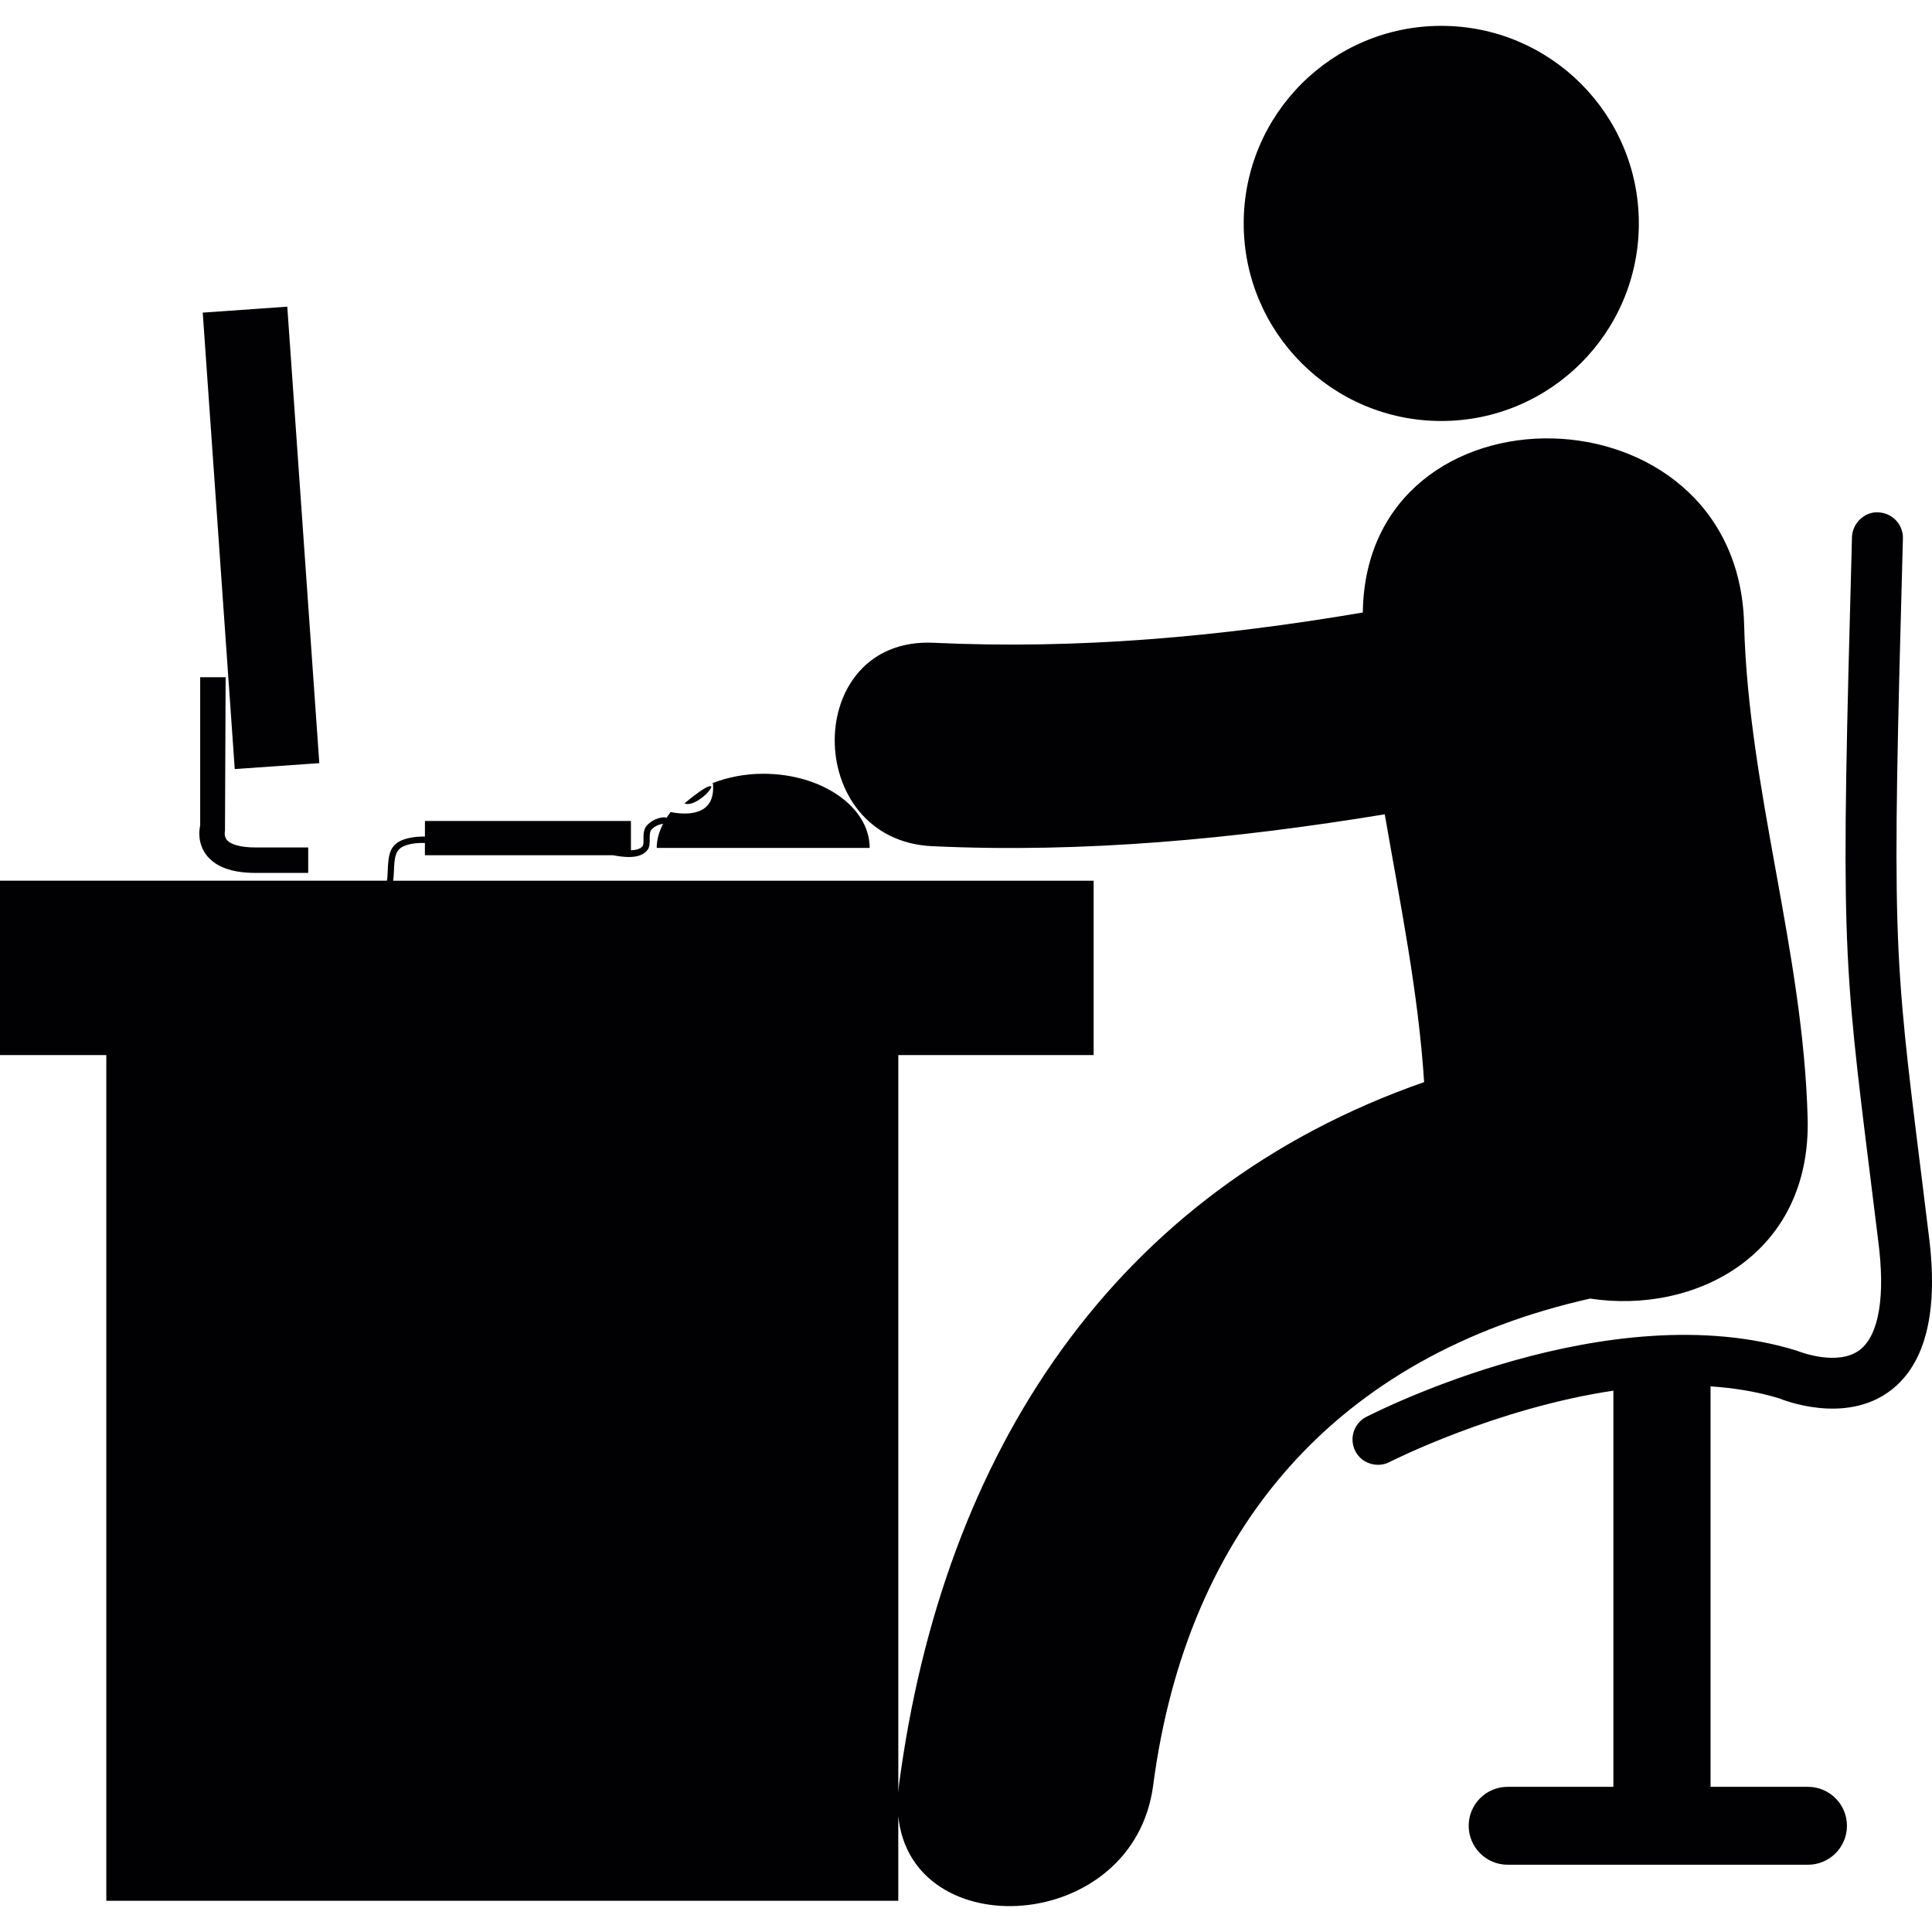
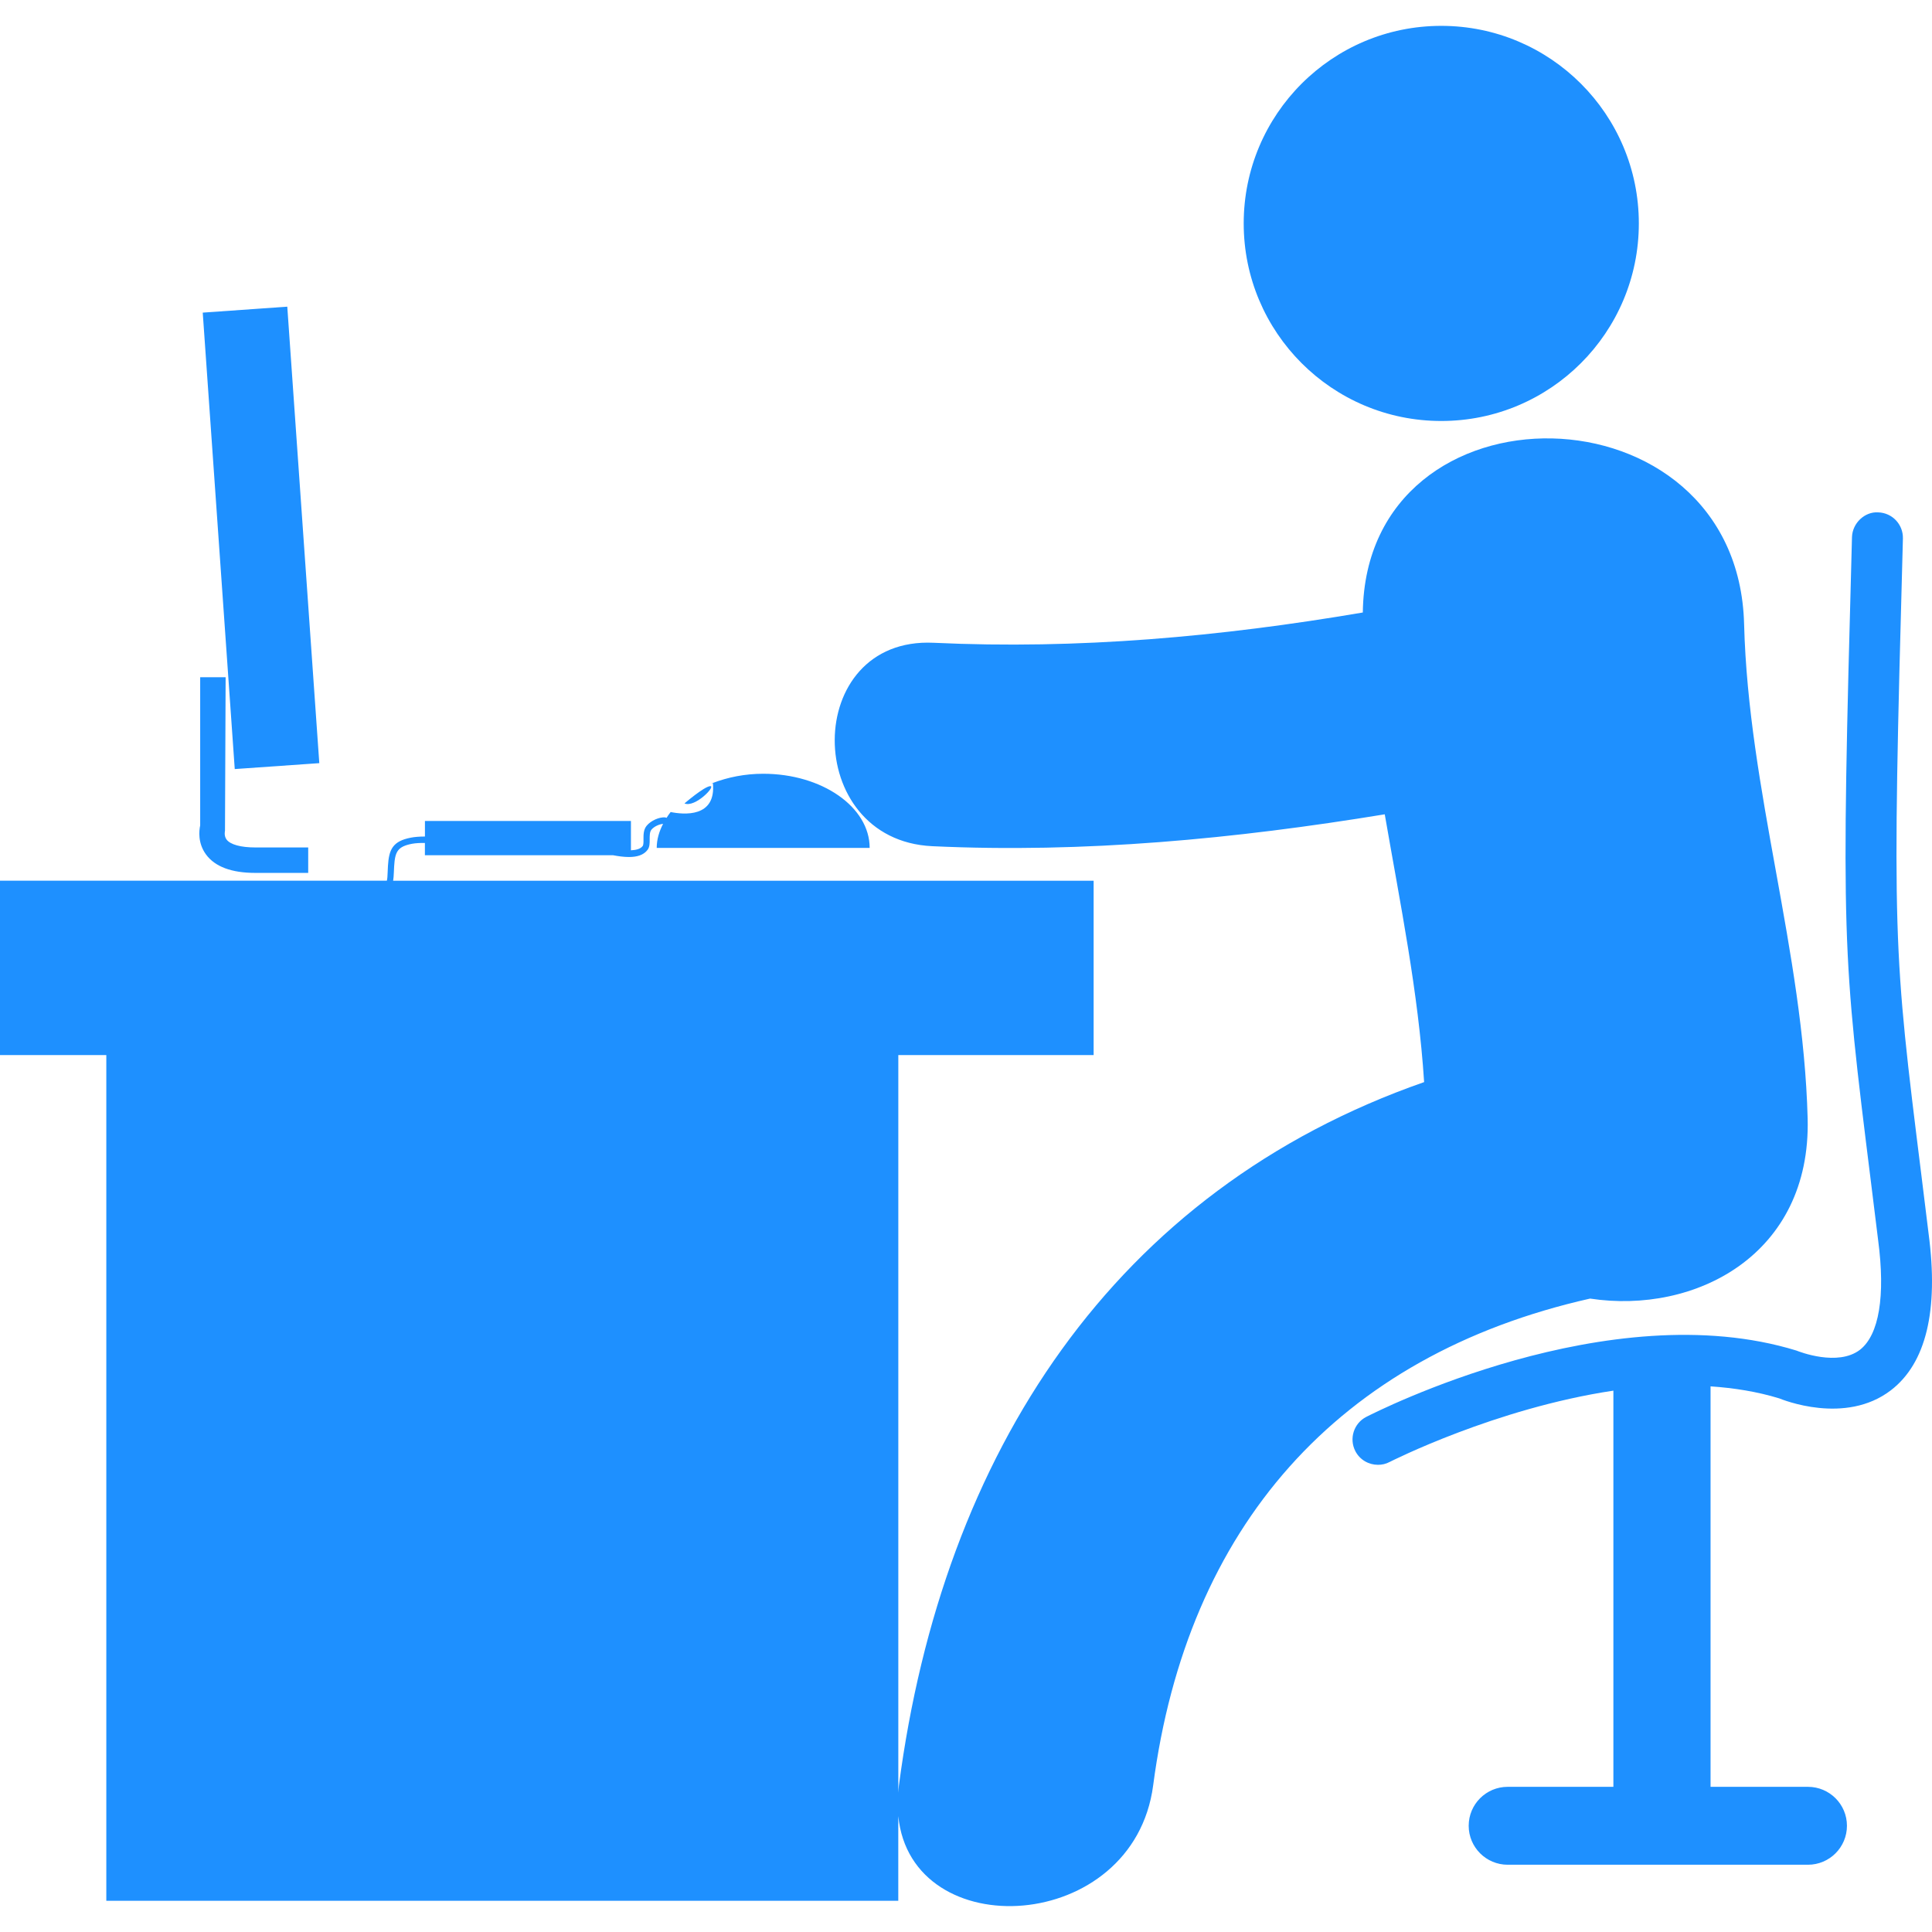
<svg xmlns="http://www.w3.org/2000/svg" version="1.1" id="Capa_1" width="64" height="64" x="0px" y="0px" viewBox="0 0 56.787 56.787" style="enable-background:new 0 0 56.787 56.787;" xml:space="preserve">
  <g>
-     <path style="fill:#010002;" d="M20.875,23.107c-0.178,0.011-0.756,0.508-0.756,0.508C20.43,23.749,21.054,23.096,20.875,23.107z    M20.953,23.005l-0.046,0.028c0.016-0.006,0.031-0.012,0.045-0.018C20.952,23.011,20.953,23.009,20.953,23.005z M42.363,0.76   c3.207,0,5.807,2.6,5.807,5.807s-2.6,5.807-5.807,5.807s-5.807-2.6-5.807-5.807S39.156,0.76,42.363,0.76z M7.503,25.657h1.556   v-0.748H7.503c-0.424,0-0.73-0.084-0.842-0.23c-0.085-0.112-0.048-0.258-0.048-0.258l0.019-4.516H5.884v4.357   c-0.033,0.152-0.075,0.517,0.171,0.853C6.317,25.474,6.806,25.657,7.503,25.657z M56.688,36.269l-0.211-1.712   c-0.834-6.688-0.867-6.943-0.545-18.729c0.01-0.413-0.312-0.756-0.728-0.768c-0.392-0.026-0.756,0.314-0.769,0.727   c-0.324,11.896-0.289,12.161,0.557,18.952l0.212,1.715c0.217,1.643,0.026,2.781-0.533,3.219c-0.651,0.502-1.79,0.056-1.868,0.024   c-5.501-1.692-12.354,1.804-12.644,1.949c-0.367,0.188-0.511,0.641-0.321,1.008c0.133,0.257,0.395,0.401,0.665,0.401   c0.115,0,0.231-0.024,0.343-0.084c0.045-0.021,3.104-1.576,6.576-2.096V52.52h-3.107c-0.633,0-1.146,0.512-1.146,1.145   c0,0.631,0.513,1.145,1.146,1.145h8.826c0.633,0,1.146-0.514,1.146-1.145c0-0.633-0.514-1.145-1.146-1.145h-2.863V40.749   c0.689,0.047,1.369,0.154,2.021,0.354c0.08,0.032,1.935,0.794,3.281-0.24C56.611,40.071,56.986,38.522,56.688,36.269z    M53.132,32.874c-0.129-4.919-1.741-9.636-1.868-14.534c-0.187-7.134-11.119-7.296-11.207-0.337   c-4.184,0.712-8.363,1.09-12.617,0.89c-3.861-0.181-3.873,5.8-0.039,5.979c4.468,0.209,8.9-0.215,13.301-0.937   c0.452,2.618,0.987,5.223,1.157,7.871c-9.104,3.18-14.15,10.885-15.438,20.677c-0.009,0.067-0.011,0.139-0.017,0.209v-21.68h5.741   v-5.125h-20.59c0.012-0.065,0.017-0.141,0.021-0.235c0.002-0.056,0.005-0.118,0.009-0.188c0.026-0.433,0.102-0.581,0.526-0.663   c0.107-0.02,0.242-0.026,0.378-0.024v0.36h5.526c0.161,0.03,0.321,0.053,0.47,0.053c0.232,0,0.432-0.053,0.55-0.212   c0.062-0.083,0.062-0.198,0.061-0.309c0-0.107-0.001-0.217,0.051-0.282c0.08-0.097,0.234-0.162,0.343-0.172   c-0.115,0.222-0.187,0.458-0.187,0.708h6.259c0-1.204-1.402-2.18-3.129-2.18c-0.54,0-1.037,0.103-1.479,0.27   c0.103,1.031-0.867,0.931-1.242,0.855c-0.044,0.055-0.082,0.113-0.12,0.171c-0.017-0.004-0.031-0.014-0.05-0.015   c-0.167-0.008-0.408,0.093-0.535,0.247c-0.095,0.116-0.093,0.266-0.093,0.398c0.001,0.081,0.001,0.165-0.024,0.198   c-0.066,0.089-0.196,0.118-0.345,0.126v-0.862H12.49v0.457c-0.161-0.001-0.311,0.013-0.413,0.033   c-0.537,0.103-0.645,0.35-0.674,0.83c-0.004,0.072-0.006,0.136-0.009,0.192c-0.004,0.109-0.008,0.185-0.023,0.243H0v5.125h3.125   v24.858h23.278V53.38c0.379,3.83,6.916,3.48,7.492-0.904c0.996-7.575,5.414-12.633,12.842-14.307   C49.825,38.639,53.236,36.884,53.132,32.874z M8.444,9.014l0.941,13.417L6.9,22.605L5.959,9.189L8.444,9.014z" />
+     <path style="fill:#1E90FF;" d="M20.875,23.107c-0.178,0.011-0.756,0.508-0.756,0.508C20.43,23.749,21.054,23.096,20.875,23.107z    M20.953,23.005l-0.046,0.028c0.016-0.006,0.031-0.012,0.045-0.018C20.952,23.011,20.953,23.009,20.953,23.005z M42.363,0.76   c3.207,0,5.807,2.6,5.807,5.807s-2.6,5.807-5.807,5.807s-5.807-2.6-5.807-5.807S39.156,0.76,42.363,0.76z M7.503,25.657h1.556   v-0.748H7.503c-0.424,0-0.73-0.084-0.842-0.23c-0.085-0.112-0.048-0.258-0.048-0.258l0.019-4.516H5.884v4.357   c-0.033,0.152-0.075,0.517,0.171,0.853C6.317,25.474,6.806,25.657,7.503,25.657z M56.688,36.269l-0.211-1.712   c-0.834-6.688-0.867-6.943-0.545-18.729c0.01-0.413-0.312-0.756-0.728-0.768c-0.392-0.026-0.756,0.314-0.769,0.727   c-0.324,11.896-0.289,12.161,0.557,18.952l0.212,1.715c0.217,1.643,0.026,2.781-0.533,3.219c-0.651,0.502-1.79,0.056-1.868,0.024   c-5.501-1.692-12.354,1.804-12.644,1.949c-0.367,0.188-0.511,0.641-0.321,1.008c0.133,0.257,0.395,0.401,0.665,0.401   c0.115,0,0.231-0.024,0.343-0.084c0.045-0.021,3.104-1.576,6.576-2.096V52.52h-3.107c-0.633,0-1.146,0.512-1.146,1.145   c0,0.631,0.513,1.145,1.146,1.145h8.826c0.633,0,1.146-0.514,1.146-1.145c0-0.633-0.514-1.145-1.146-1.145h-2.863V40.749   c0.689,0.047,1.369,0.154,2.021,0.354c0.08,0.032,1.935,0.794,3.281-0.24C56.611,40.071,56.986,38.522,56.688,36.269z    M53.132,32.874c-0.129-4.919-1.741-9.636-1.868-14.534c-0.187-7.134-11.119-7.296-11.207-0.337   c-4.184,0.712-8.363,1.09-12.617,0.89c-3.861-0.181-3.873,5.8-0.039,5.979c4.468,0.209,8.9-0.215,13.301-0.937   c0.452,2.618,0.987,5.223,1.157,7.871c-9.104,3.18-14.15,10.885-15.438,20.677c-0.009,0.067-0.011,0.139-0.017,0.209v-21.68h5.741   v-5.125h-20.59c0.012-0.065,0.017-0.141,0.021-0.235c0.002-0.056,0.005-0.118,0.009-0.188c0.026-0.433,0.102-0.581,0.526-0.663   c0.107-0.02,0.242-0.026,0.378-0.024v0.36h5.526c0.161,0.03,0.321,0.053,0.47,0.053c0.232,0,0.432-0.053,0.55-0.212   c0.062-0.083,0.062-0.198,0.061-0.309c0-0.107-0.001-0.217,0.051-0.282c0.08-0.097,0.234-0.162,0.343-0.172   c-0.115,0.222-0.187,0.458-0.187,0.708h6.259c0-1.204-1.402-2.18-3.129-2.18c-0.54,0-1.037,0.103-1.479,0.27   c0.103,1.031-0.867,0.931-1.242,0.855c-0.044,0.055-0.082,0.113-0.12,0.171c-0.017-0.004-0.031-0.014-0.05-0.015   c-0.167-0.008-0.408,0.093-0.535,0.247c-0.095,0.116-0.093,0.266-0.093,0.398c0.001,0.081,0.001,0.165-0.024,0.198   c-0.066,0.089-0.196,0.118-0.345,0.126v-0.862H12.49v0.457c-0.161-0.001-0.311,0.013-0.413,0.033   c-0.537,0.103-0.645,0.35-0.674,0.83c-0.004,0.072-0.006,0.136-0.009,0.192c-0.004,0.109-0.008,0.185-0.023,0.243H0v5.125h3.125   v24.858h23.278V53.38c0.379,3.83,6.916,3.48,7.492-0.904c0.996-7.575,5.414-12.633,12.842-14.307   C49.825,38.639,53.236,36.884,53.132,32.874z M8.444,9.014l0.941,13.417L6.9,22.605L5.959,9.189L8.444,9.014z" />
  </g>
  <g>
</g>
  <g>
</g>
  <g>
</g>
  <g>
</g>
  <g>
</g>
  <g>
</g>
  <g>
</g>
  <g>
</g>
  <g>
</g>
  <g>
</g>
  <g>
</g>
  <g>
</g>
  <g>
</g>
  <g>
</g>
  <g>
</g>
</svg>
